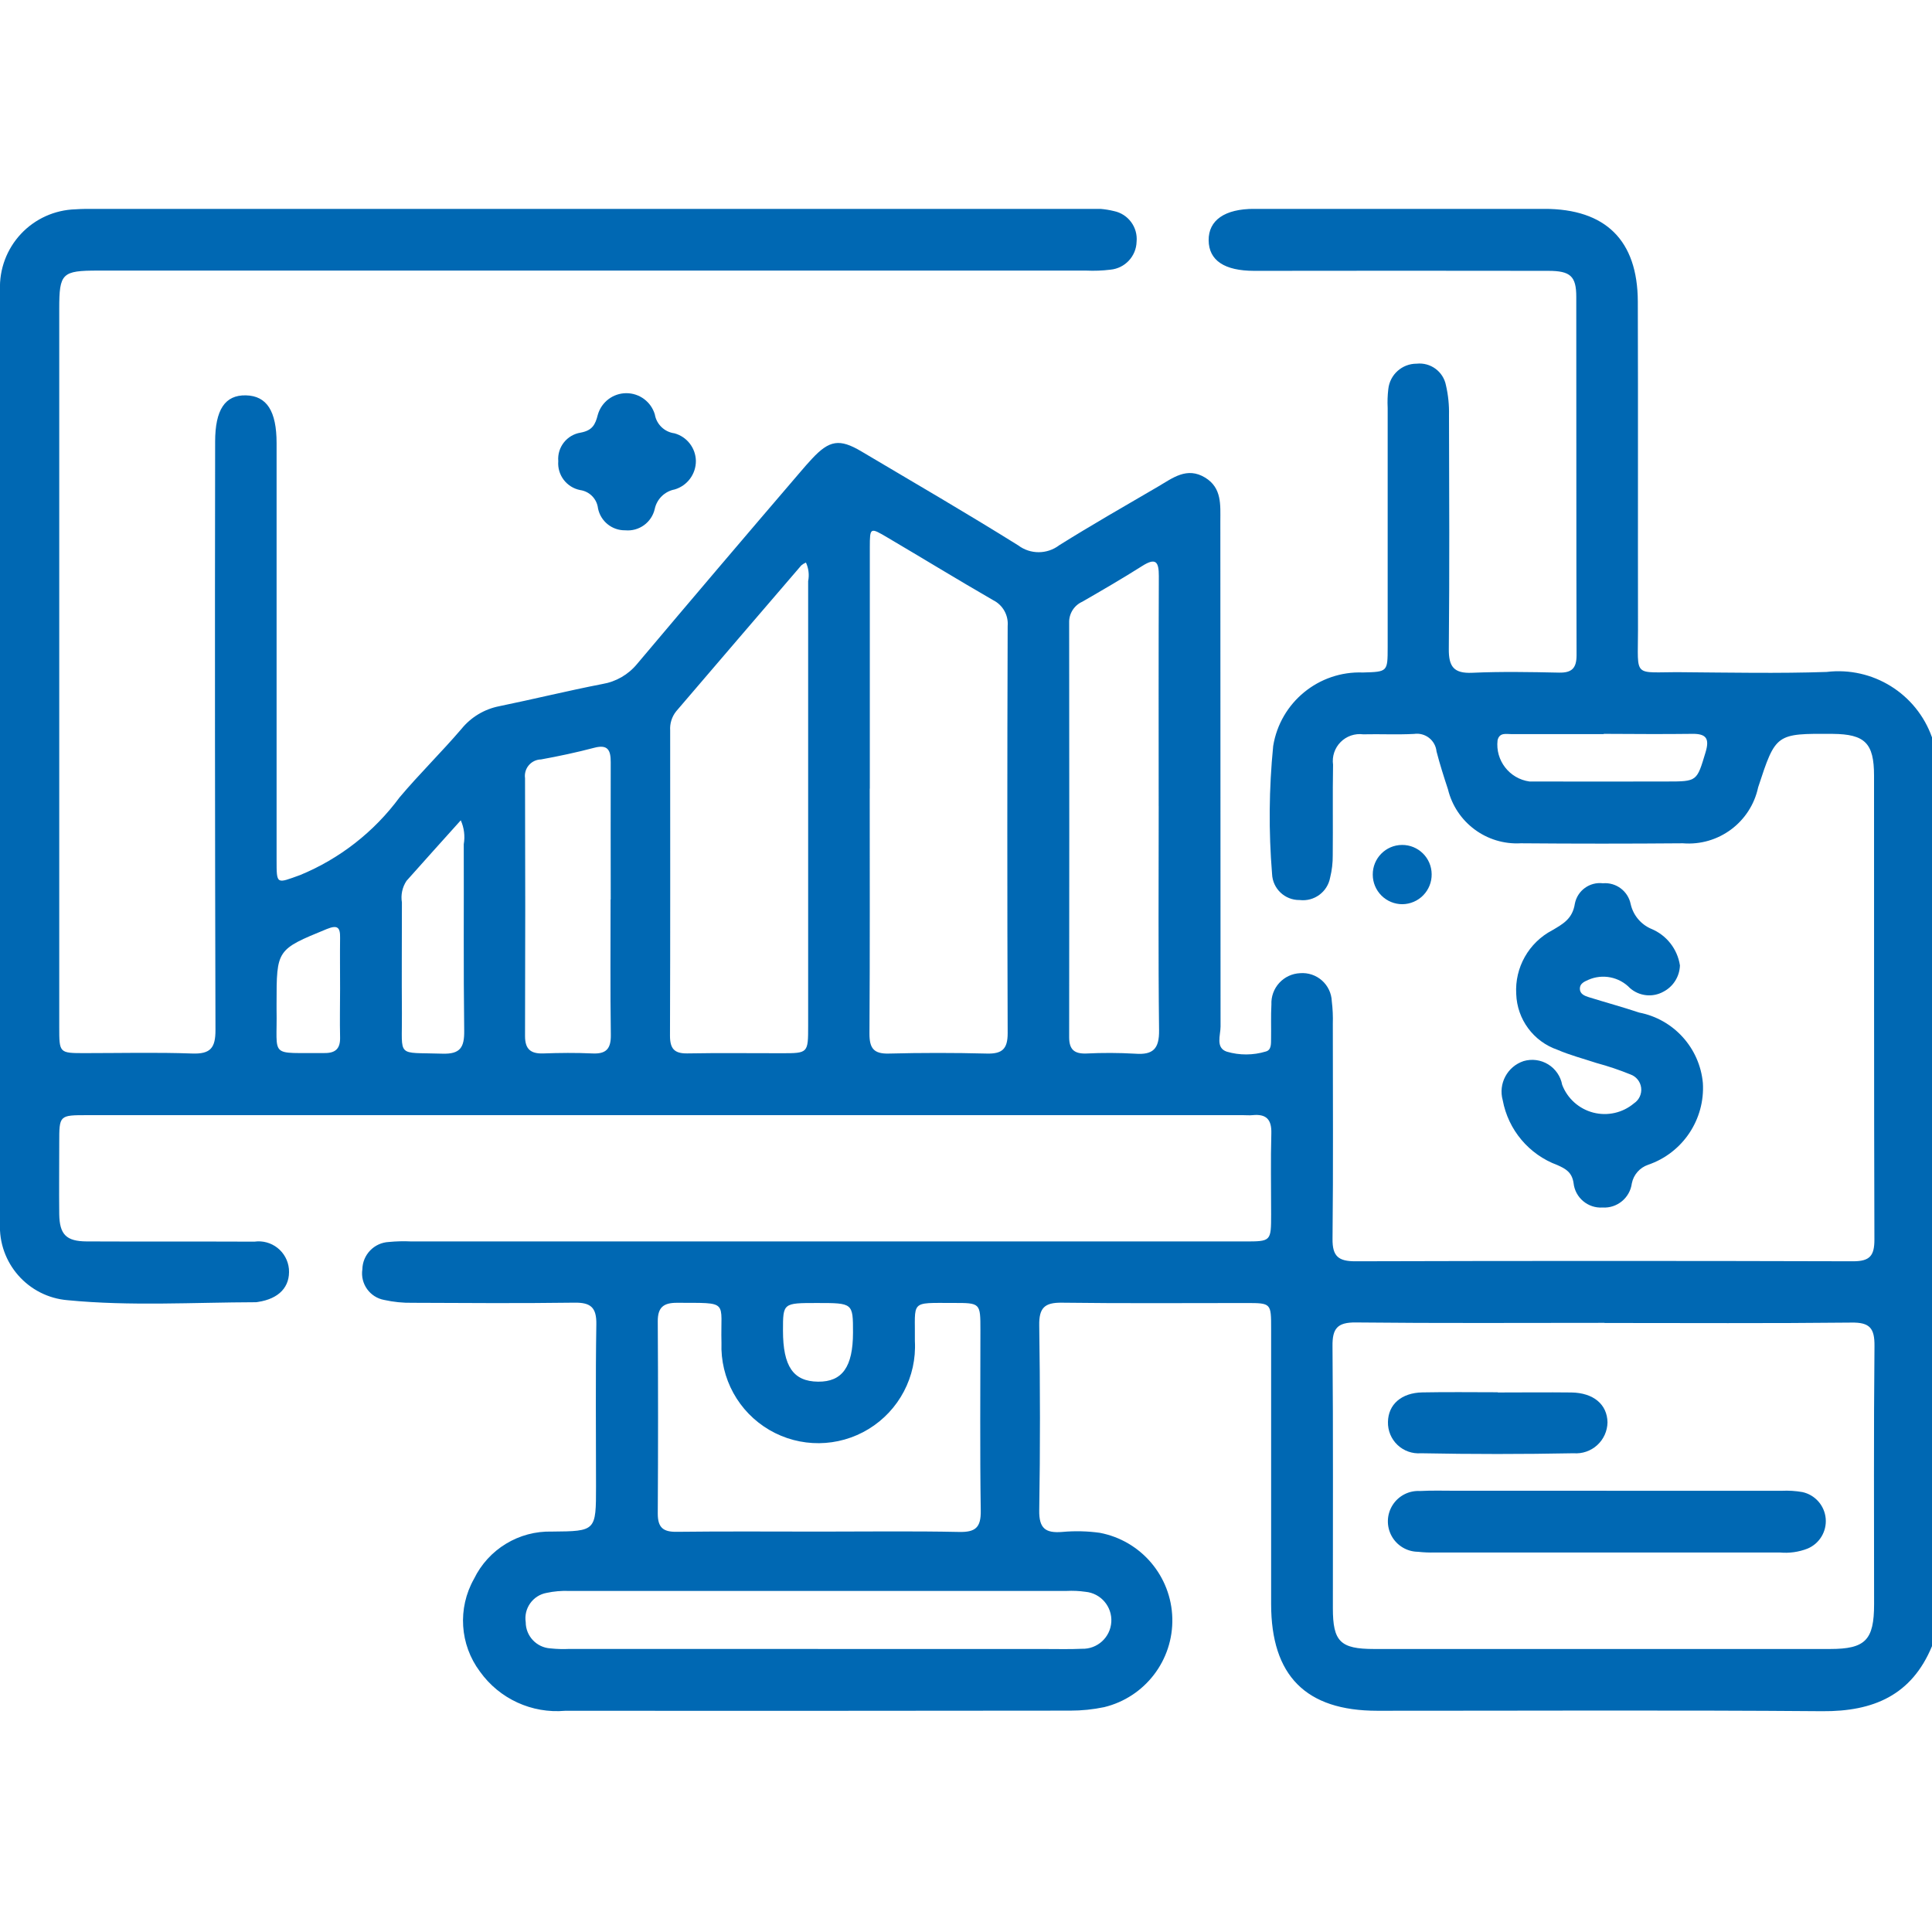
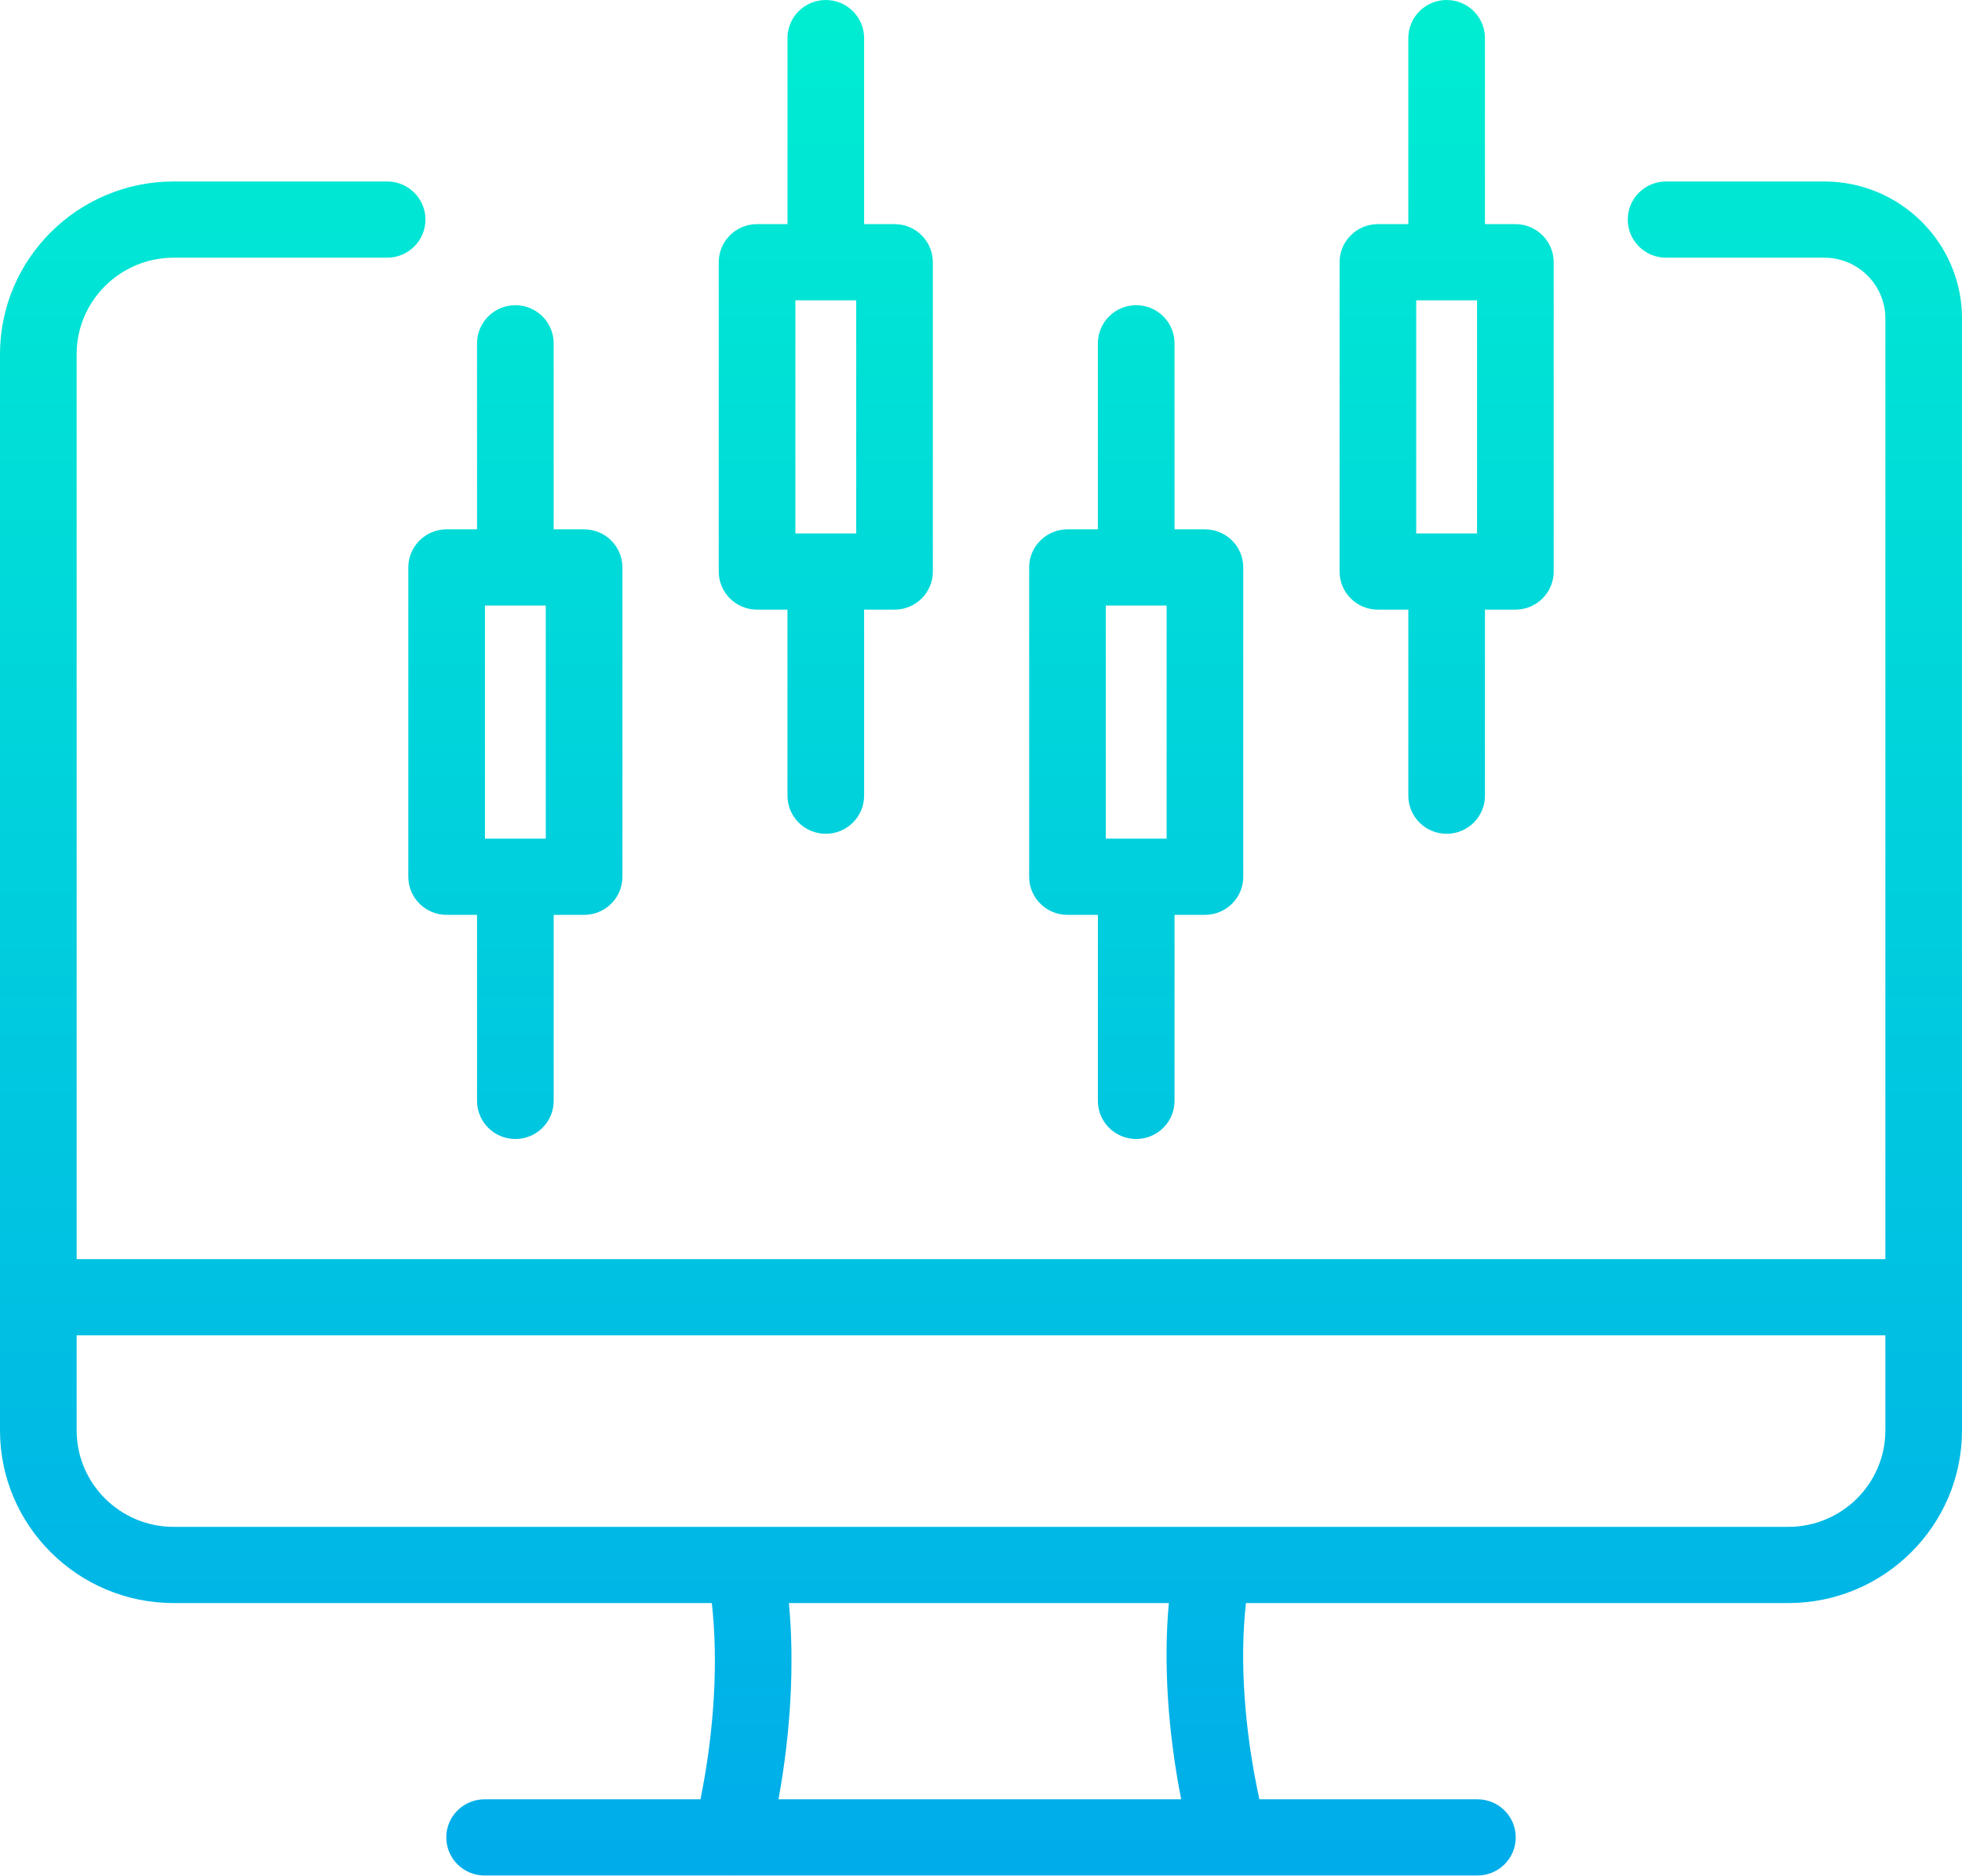
- <svg xmlns="http://www.w3.org/2000/svg" width="74" height="74" viewBox="0 0 74 74">
+ <svg xmlns="http://www.w3.org/2000/svg" width="113" height="108" viewBox="0 0 113 108" fill="none">
+   <path d="M79.359 35.106H81.111V45.819C81.111 47.03 82.099 48.013 83.318 48.013C84.537 48.013 85.525 47.03 85.525 45.819V35.106H87.277C88.496 35.106 89.484 34.124 89.484 32.912V15.101C89.484 13.889 88.496 12.906 87.277 12.906H85.525V2.194C85.525 0.982 84.537 0 83.318 0C82.099 0 81.111 0.982 81.111 2.194V12.906H79.359C78.14 12.906 77.152 13.889 77.152 15.101V32.912C77.152 34.124 78.14 35.106 79.359 35.106ZM81.566 17.295H85.07V30.718H81.566V17.295ZM61.48 52.682H63.232V63.394C63.232 64.605 64.22 65.588 65.439 65.588C66.658 65.588 67.646 64.605 67.646 63.394V52.682H69.398C70.617 52.682 71.605 51.699 71.605 50.487V32.676C71.605 31.464 70.617 30.481 69.398 30.481H67.646V19.77C67.646 18.558 66.658 17.575 65.439 17.575C64.22 17.575 63.232 18.558 63.232 19.77V30.481H61.48C60.261 30.481 59.273 31.464 59.273 32.676V50.487C59.273 51.699 60.261 52.682 61.48 52.682ZM63.687 34.87H67.191V48.293H63.687V34.87ZM43.602 35.106H45.354V45.819C45.354 47.03 46.342 48.013 47.561 48.013C48.78 48.013 49.768 47.03 49.768 45.819V35.106H51.52C52.739 35.106 53.727 34.124 53.727 32.912V15.101C53.727 13.889 52.739 12.906 51.52 12.906H49.768V2.194C49.768 0.982 48.78 0 47.561 0C46.342 0 45.354 0.982 45.354 2.194V12.906H43.602C42.383 12.906 41.395 13.889 41.395 15.101V32.912C41.395 34.124 42.383 35.106 43.602 35.106ZM45.809 17.295H49.313V30.718H45.809V17.295ZM23.516 32.676V50.487C23.516 51.699 24.504 52.682 25.723 52.682H27.475V63.394C27.475 64.605 28.463 65.588 29.682 65.588C30.901 65.588 31.889 64.605 31.889 63.394V52.682H33.641C34.86 52.682 35.848 51.699 35.848 50.487V32.676C35.848 31.464 34.86 30.481 33.641 30.481H31.889V19.77C31.889 18.558 30.901 17.575 29.682 17.575C28.463 17.575 27.475 18.558 27.475 19.77V30.481H25.723C24.504 30.481 23.516 31.464 23.516 32.676ZM27.93 34.87H31.434V48.293H27.93V34.87ZM105.067 10.45H95.956C94.737 10.45 93.749 11.432 93.749 12.644C93.749 13.856 94.737 14.839 95.956 14.839H105.067C107.007 14.839 108.586 16.409 108.586 18.339V72.506H4.414V20.395C4.414 17.331 6.921 14.839 10.002 14.839H22.297C23.515 14.839 24.504 13.856 24.504 12.644C24.504 11.432 23.515 10.45 22.297 10.45H10.002C4.487 10.45 0 14.911 0 20.395V82.367C0 87.85 4.487 92.311 10.002 92.311H40.997C41.375 95.669 41.14 99.687 40.344 103.611H27.911C26.692 103.611 25.703 104.593 25.703 105.805C25.703 107.017 26.692 107.999 27.911 107.999H42.105C42.109 107.999 42.112 108 42.116 108C42.121 108 42.126 107.999 42.131 107.999H70.775C70.78 107.999 70.785 108 70.79 108C70.793 108 70.797 107.999 70.8 107.999H85.091C86.309 107.999 87.298 107.017 87.298 105.805C87.298 104.593 86.309 103.611 85.091 103.611H72.534C71.668 99.65 71.389 95.631 71.758 92.311H102.998C108.513 92.311 113 87.85 113 82.367V18.339C113 13.989 109.441 10.45 105.067 10.45ZM68.029 103.611H44.837C45.549 99.712 45.763 95.746 45.436 92.311H67.32C67.003 95.718 67.256 99.683 68.029 103.611ZM102.998 87.923H10.002C6.921 87.923 4.414 85.43 4.414 82.367V76.895H108.586V82.367C108.586 85.43 106.079 87.923 102.998 87.923Z" fill="url(#paint0_linear_6394_2094)" />
  <defs>
-     <clipPath id="clip-path">
-       <rect id="Rectangle_2747" data-name="Rectangle 2747" width="74" height="57.543" transform="translate(0 0.001)" fill="#0068b3" />
-     </clipPath>
+     <linearGradient id="paint0_linear_6394_2094" x1="56.5" y1="-2.418" x2="56.5" y2="108.377" gradientUnits="userSpaceOnUse">
+       <stop stop-color="#00EFD1" />
+       <stop offset="1" stop-color="#00ACEA" />
+     </linearGradient>
  </defs>
-   <g id="Group_24101" data-name="Group 24101" transform="translate(-430 -1286)">
-     <rect id="Rectangle_2710" data-name="Rectangle 2710" width="74" height="74" transform="translate(430 1286)" fill="#545454" opacity="0" />
-     <g id="Group_24100" data-name="Group 24100" transform="translate(430 1294)">
-       <g id="Group_24099" data-name="Group 24099" clip-path="url(#clip-path)">
-         <path id="Path_27517" data-name="Path 27517" d="M74,55.051c-.779,1.883-2.248,2.507-4.206,2.492-5.68-.046-11.36-.015-17.041-.017-2.735,0-4.065-1.341-4.066-4.089q0-5.271,0-10.543c0-.979,0-.984-.943-.985-2.359,0-4.718.018-7.076-.013-.66-.008-.874.2-.863.871.035,2.358.039,4.718,0,7.076-.012.7.239.885.879.834a6.3,6.3,0,0,1,1.44.033,3.417,3.417,0,0,1,.167,6.678A6.325,6.325,0,0,1,41,57.521q-9.677.012-19.353.006a3.618,3.618,0,0,1-3.263-1.5,3.254,3.254,0,0,1-.229-3.552,3.221,3.221,0,0,1,2.986-1.812c1.688-.014,1.688-.021,1.688-1.733,0-2.07-.021-4.141.012-6.21.01-.641-.215-.834-.837-.825-2.069.028-4.139.015-6.209.005a4.583,4.583,0,0,1-1.073-.108,1.035,1.035,0,0,1-.843-1.175,1.068,1.068,0,0,1,1.008-1.046,5.931,5.931,0,0,1,.865-.021H47.67c1.015,0,1.016,0,1.017-1.037s-.021-2.07.008-3.1c.016-.543-.2-.753-.722-.7-.119.012-.24,0-.361,0H3.348c-1.078,0-1.079,0-1.079,1.049,0,.915-.01,1.83,0,2.744.012.779.269,1.039,1.049,1.043,2.143.01,4.285,0,6.427.009A1.164,1.164,0,0,1,11.066,40.6c.055.686-.376,1.146-1.187,1.268a.446.446,0,0,1-.072.01c-2.405.006-4.815.156-7.213-.077A2.826,2.826,0,0,1,0,38.849Q0,20.978,0,3.106A2.979,2.979,0,0,1,2.89.017C3.129,0,3.371,0,3.612,0H41.594a3.38,3.38,0,0,1,1.074.085,1.093,1.093,0,0,1,.866,1.174,1.106,1.106,0,0,1-1,1.07,5.5,5.5,0,0,1-.936.035H3.76c-1.386,0-1.491.1-1.491,1.461q0,13.757,0,27.512c0,1,0,1,.978,1,1.372,0,2.745-.034,4.116.015.706.025.892-.22.89-.906Q8.222,20.188,8.24,8.924c0-1.231.379-1.8,1.18-1.781s1.173.606,1.174,1.826q0,7.98,0,15.958c0,.974-.008.916.9.59a8.994,8.994,0,0,0,3.809-2.974c.758-.9,1.606-1.729,2.372-2.624a2.476,2.476,0,0,1,1.445-.869c1.319-.271,2.628-.593,3.949-.85a2.186,2.186,0,0,0,1.332-.768q3.119-3.7,6.266-7.37c.141-.165.283-.329.431-.487.669-.718,1.058-.782,1.894-.286,2.008,1.19,4.027,2.364,6.008,3.6a1.3,1.3,0,0,0,1.572-.006c1.245-.778,2.519-1.507,3.787-2.247.555-.324,1.1-.768,1.8-.343.647.395.583,1.047.583,1.675q0,9.677.008,19.352c0,.332-.2.816.241.962a2.612,2.612,0,0,0,1.494-.007c.223-.062.194-.308.2-.5.007-.433-.011-.867.013-1.3a1.15,1.15,0,0,1,1.1-1.2,1.124,1.124,0,0,1,1.213,1.078,5.652,5.652,0,0,1,.039.864c0,2.744.019,5.488-.011,8.232-.008.673.228.863.878.861q9.531-.027,19.063,0c.643,0,.816-.215.814-.837-.019-5.921-.009-11.843-.014-17.764,0-1.247-.35-1.588-1.58-1.6-2.183-.014-2.183-.014-2.859,2.047A2.721,2.721,0,0,1,64.458,24.3q-3.1.026-6.209,0a2.715,2.715,0,0,1-2.789-2.069c-.158-.479-.312-.961-.438-1.45a.753.753,0,0,0-.86-.67c-.648.034-1.3,0-1.949.015a1.032,1.032,0,0,0-1.154,1.166c-.02,1.155,0,2.31-.012,3.466a3.4,3.4,0,0,1-.1.855,1.057,1.057,0,0,1-1.169.86,1.04,1.04,0,0,1-1.055-1,27.1,27.1,0,0,1,.043-4.9,3.354,3.354,0,0,1,3.437-2.815c.945-.026.947-.026.948-.963q0-4.586,0-9.171a4.209,4.209,0,0,1,.024-.72,1.088,1.088,0,0,1,1.086-.974,1.03,1.03,0,0,1,1.122.826A4.6,4.6,0,0,1,55.5,7.9c.009,2.984.021,5.969-.007,8.953-.007.681.19.948.9.916,1.1-.05,2.214-.03,3.321-.006.5.01.673-.176.672-.676-.013-4.573-.005-9.146-.011-13.719,0-.79-.226-.993-1.068-.994q-5.632-.009-11.265,0c-1.145,0-1.741-.4-1.748-1.17S46.913,0,48.031,0q5.559,0,11.12,0c2.348,0,3.574,1.206,3.581,3.552.013,4.188,0,8.377.007,12.565,0,1.893-.216,1.616,1.666,1.63,1.853.014,3.708.052,5.559-.01A3.8,3.8,0,0,1,74,20.243ZM61.456,42.668c-3.176,0-6.352.019-9.527-.015-.71-.007-.9.235-.891.914.029,3.344.012,6.688.014,10.032,0,1.278.287,1.561,1.577,1.561q8.731,0,17.465,0c1.352,0,1.687-.338,1.688-1.715,0-3.3-.017-6.592.015-9.887.007-.685-.18-.913-.887-.9-3.151.034-6.3.015-9.454.015M33.312,22.208c0,3.128.01,6.257-.01,9.386,0,.556.163.775.74.76q1.876-.048,3.754,0c.585.015.8-.17.8-.778q-.027-7.8,0-15.6a1.01,1.01,0,0,0-.558-.989c-1.355-.782-2.691-1.6-4.037-2.393-.675-.4-.684-.4-.685.368q0,4.621,0,9.243m-2.449-8.657a.7.7,0,0,0-.176.108q-2.4,2.792-4.79,5.586a1.063,1.063,0,0,0-.232.737c0,3.9.007,7.793-.007,11.69,0,.495.163.688.667.679,1.2-.022,2.4-.005,3.607-.007,1.016,0,1.018,0,1.018-1.053q0-8.514,0-17.029a1.157,1.157,0,0,0-.084-.711m.531,37.116c1.779,0,3.558-.024,5.337.013.626.013.837-.171.827-.813-.034-2.308-.013-4.616-.013-6.924,0-1.032,0-1.035-1.033-1.034-1.7,0-1.458-.111-1.477,1.461a3.708,3.708,0,1,1-7.408.067c-.045-1.641.33-1.523-1.711-1.534-.519,0-.733.183-.729.716q.022,3.678,0,7.356c0,.54.206.707.728.7,1.826-.022,3.654-.008,5.481-.008M44.38,22.874c0-2.936-.007-5.871.006-8.807,0-.544-.109-.723-.636-.389-.751.476-1.522.923-2.293,1.368a.852.852,0,0,0-.506.8q.01,7.941,0,15.881c0,.476.2.639.651.625a17.519,17.519,0,0,1,1.876.007c.684.052.925-.185.917-.891-.034-2.863-.014-5.727-.014-8.59M31.331,55.161h8.736c.457,0,.915.012,1.371-.009a1.094,1.094,0,0,0,.134-2.183,3.751,3.751,0,0,0-.72-.033q-9.53,0-19.059,0a3.5,3.5,0,0,0-.857.075.988.988,0,0,0-.8,1.121,1.008,1.008,0,0,0,.948,1.005,4.678,4.678,0,0,0,.721.021h9.529M23.392,26.453c0-1.755-.006-3.509,0-5.263,0-.455-.107-.686-.63-.549-.672.177-1.355.323-2.039.447a.632.632,0,0,0-.613.72q.016,4.938,0,9.877c0,.5.217.681.7.664.624-.022,1.25-.029,1.873,0,.531.027.72-.172.713-.708-.025-1.73-.009-3.46-.01-5.19M17.65,23.418c-.712.794-1.4,1.554-2.079,2.32a1.15,1.15,0,0,0-.177.827c0,1.419-.011,2.838,0,4.257.015,1.719-.24,1.477,1.546,1.536.692.023.848-.242.84-.88-.031-2.381-.009-4.763-.017-7.144a1.581,1.581,0,0,0-.115-.916m43.778-3.3c-1.18,0-2.359,0-3.538,0-.2,0-.456-.071-.528.237a1.428,1.428,0,0,0,1.222,1.578q2.634.006,5.27,0c1.161,0,1.139-.007,1.475-1.119.156-.519.033-.713-.508-.706-1.131.015-2.262.005-3.393,0m-48.4,9.754c0-.648-.008-1.3,0-1.944.008-.4-.1-.5-.509-.334-1.92.789-1.924.779-1.924,2.854,0,.072,0,.144,0,.216.037,1.907-.33,1.66,1.833,1.68.43.005.61-.173.6-.6-.015-.624,0-1.248,0-1.872M31.29,41.908c-1.3,0-1.3,0-1.3,1.055,0,1.373.394,1.949,1.344,1.958.927.01,1.337-.566,1.338-1.881,0-1.132,0-1.132-1.378-1.132" fill="#0068b3" />
-         <path id="Path_27518" data-name="Path 27518" d="M64.345,28.984a1.176,1.176,0,0,1-.632,1,1.119,1.119,0,0,1-1.283-.139,1.417,1.417,0,0,0-1.594-.315c-.156.07-.326.142-.324.342s.181.272.341.322c.642.2,1.292.376,1.929.589a3.029,3.029,0,0,1,2.442,2.7,3.109,3.109,0,0,1-2.095,3.13.948.948,0,0,0-.626.711,1.065,1.065,0,0,1-1.122.927,1.05,1.05,0,0,1-1.11-.937c-.061-.414-.3-.547-.623-.69a3.288,3.288,0,0,1-2.09-2.482,1.231,1.231,0,0,1,.8-1.5,1.167,1.167,0,0,1,1.477.909,1.742,1.742,0,0,0,2.749.71.623.623,0,0,0-.138-1.109,11.189,11.189,0,0,0-1.295-.436c-.5-.165-1.019-.3-1.5-.508a2.341,2.341,0,0,1-1.576-2.135,2.583,2.583,0,0,1,1.379-2.441c.422-.248.778-.443.867-1.021a.976.976,0,0,1,1.074-.78,1,1,0,0,1,1.064.8,1.354,1.354,0,0,0,.786.945,1.808,1.808,0,0,1,1.1,1.4" fill="#0068b3" />
-         <path id="Path_27519" data-name="Path 27519" d="M26.654,9.647a1.134,1.134,0,0,1-.812,1.1.966.966,0,0,0-.763.743,1.058,1.058,0,0,1-1.13.822,1.046,1.046,0,0,1-1.044-.841.8.8,0,0,0-.682-.7,1.042,1.042,0,0,1-.84-1.108,1.019,1.019,0,0,1,.857-1.092c.447-.085.561-.3.66-.693a1.137,1.137,0,0,1,2.181-.006.878.878,0,0,0,.753.725,1.116,1.116,0,0,1,.82,1.054" fill="#0068b3" />
-         <path id="Path_27520" data-name="Path 27520" d="M53.717,26.633A1.132,1.132,0,0,1,52.58,25.5a1.128,1.128,0,1,1,2.256-.018,1.134,1.134,0,0,1-1.119,1.151" fill="#0068b3" />
-         <path id="Path_27521" data-name="Path 27521" d="M61.536,49.1q3.355,0,6.712,0a3.633,3.633,0,0,1,.789.05,1.14,1.14,0,0,1,.194,2.166,2.324,2.324,0,0,1-1.062.148H54.961a4.664,4.664,0,0,1-.648-.027,1.165,1.165,0,1,1,.078-2.328c.456-.025.914-.01,1.371-.01h5.774" fill="#0068b3" />
-         <path id="Path_27522" data-name="Path 27522" d="M57.371,45.335c.938,0,1.876-.011,2.813,0,.851.011,1.377.459,1.387,1.147a1.207,1.207,0,0,1-1.3,1.181q-2.921.057-5.843,0a1.173,1.173,0,0,1-1.266-1.2c.011-.667.512-1.116,1.319-1.131.962-.019,1.924-.005,2.886-.005" fill="#0068b3" />
-       </g>
-     </g>
-   </g>
</svg>
